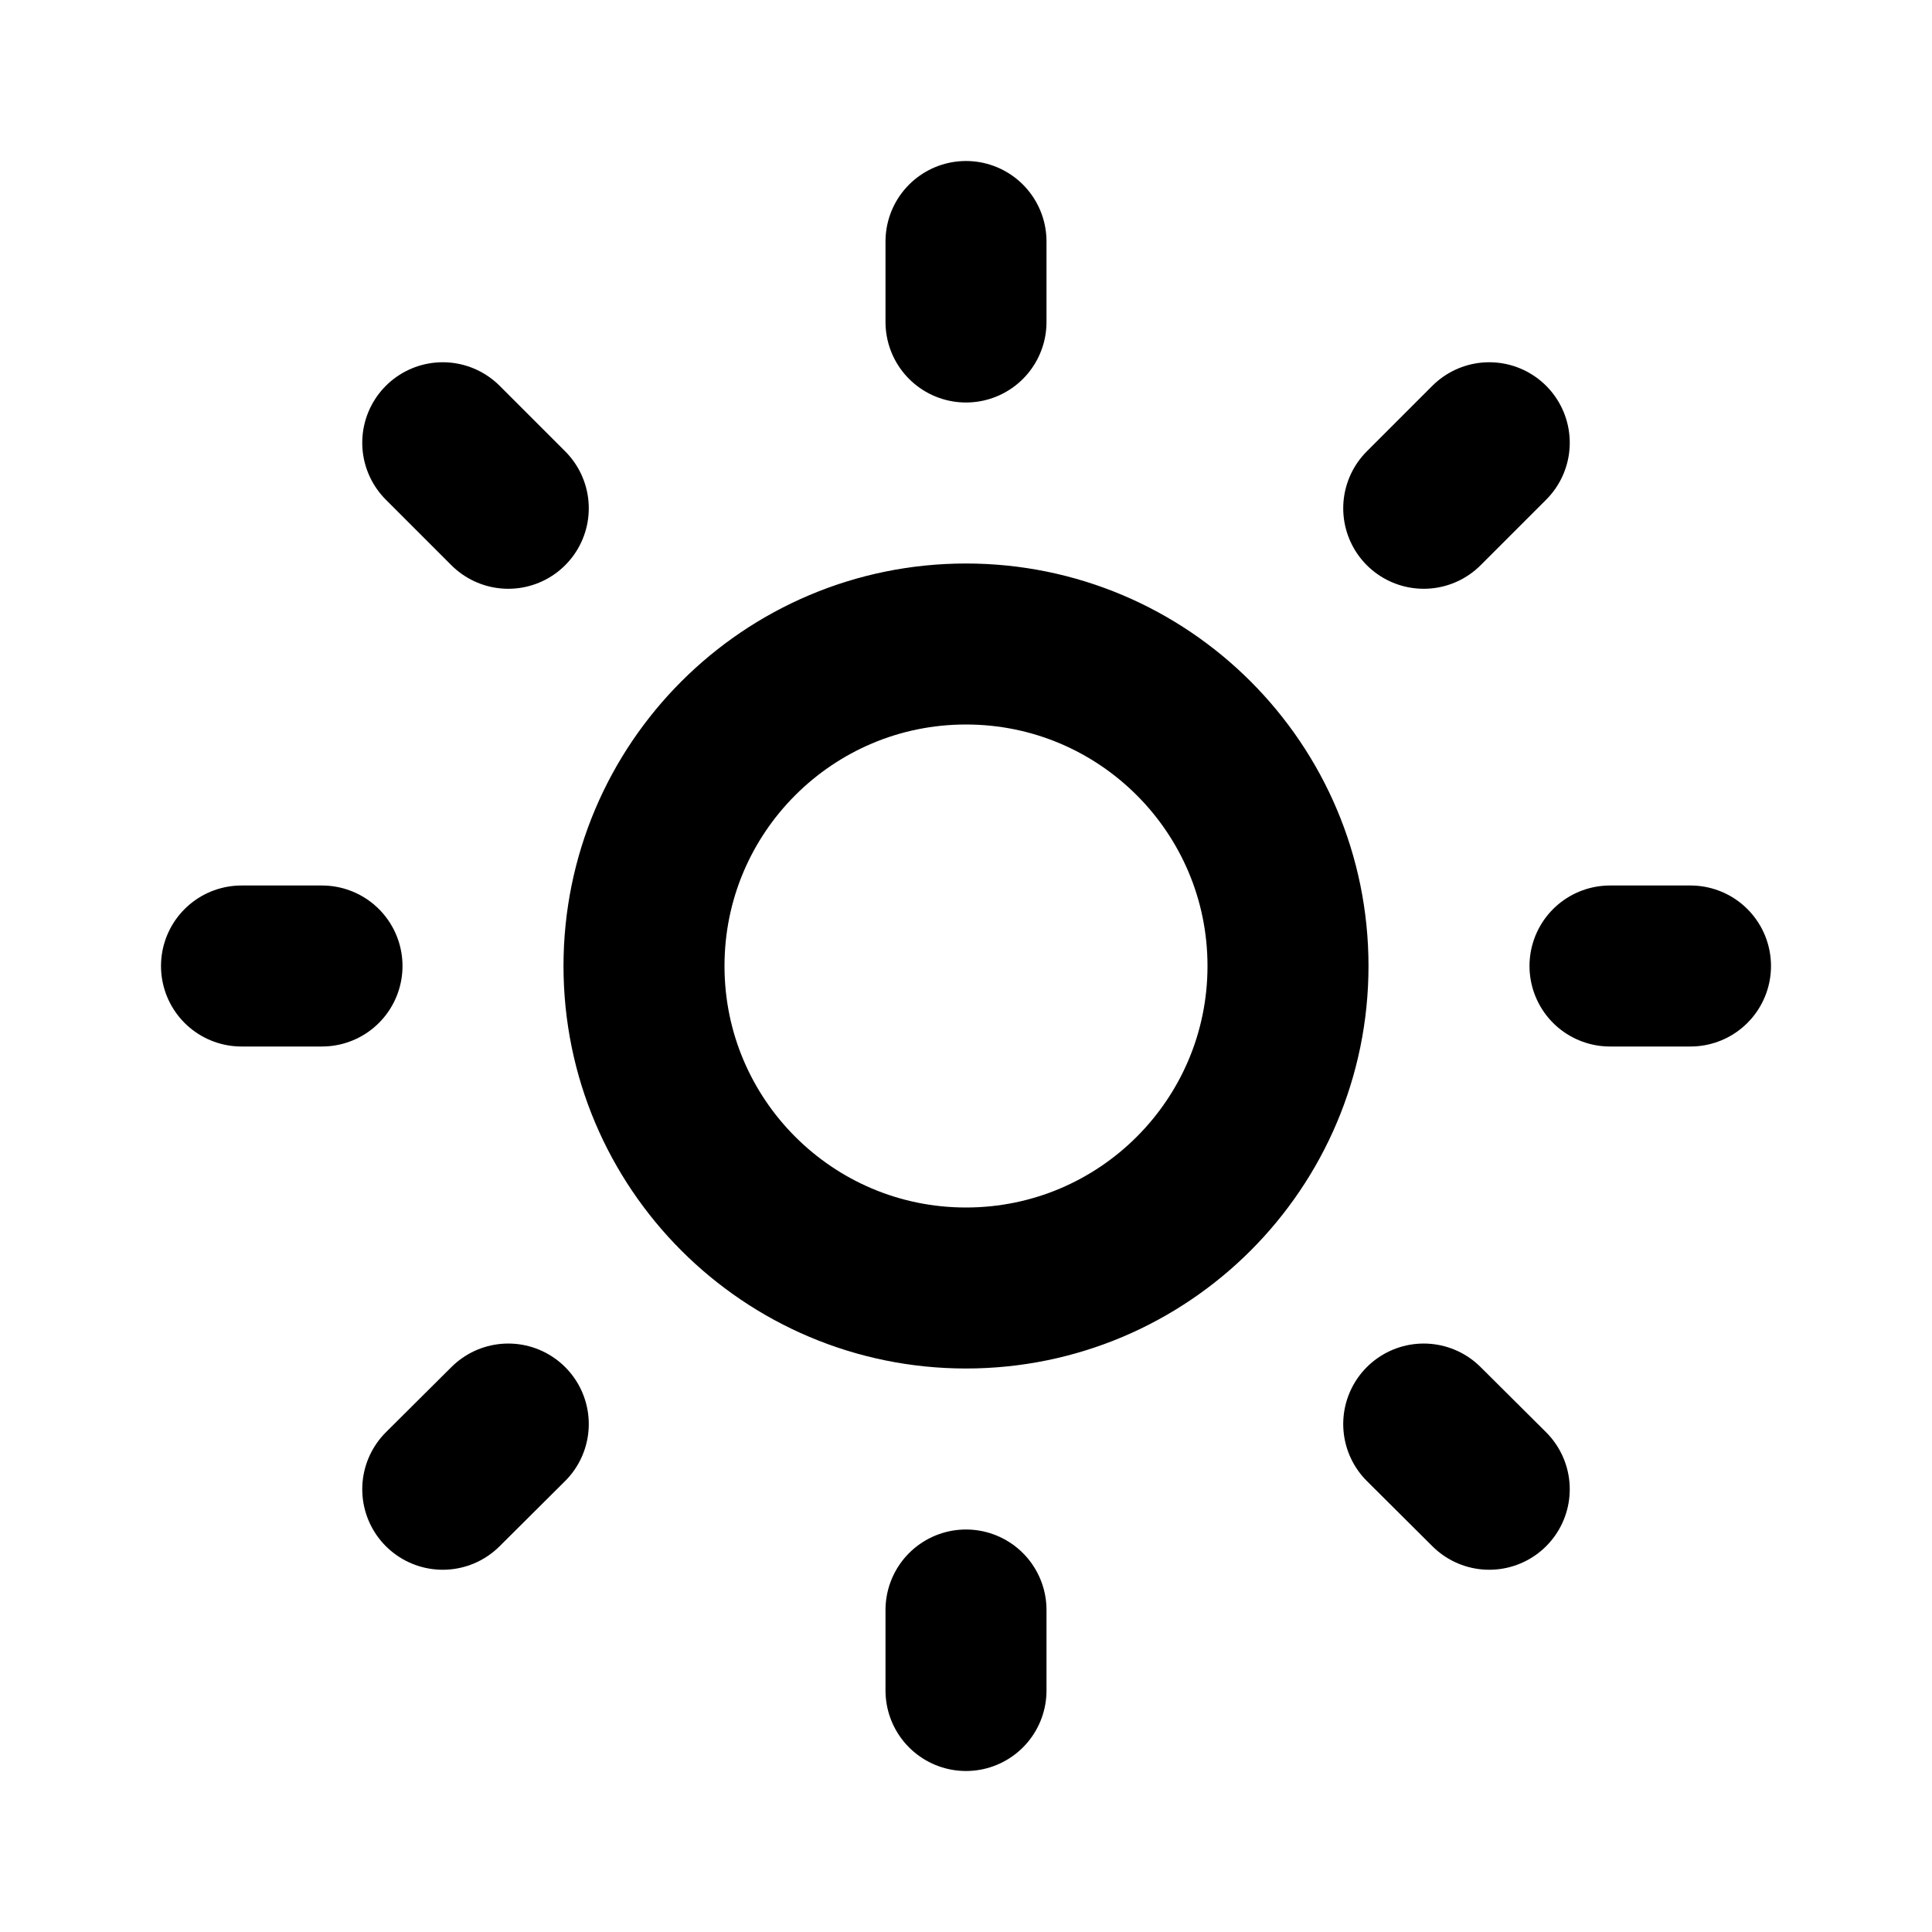
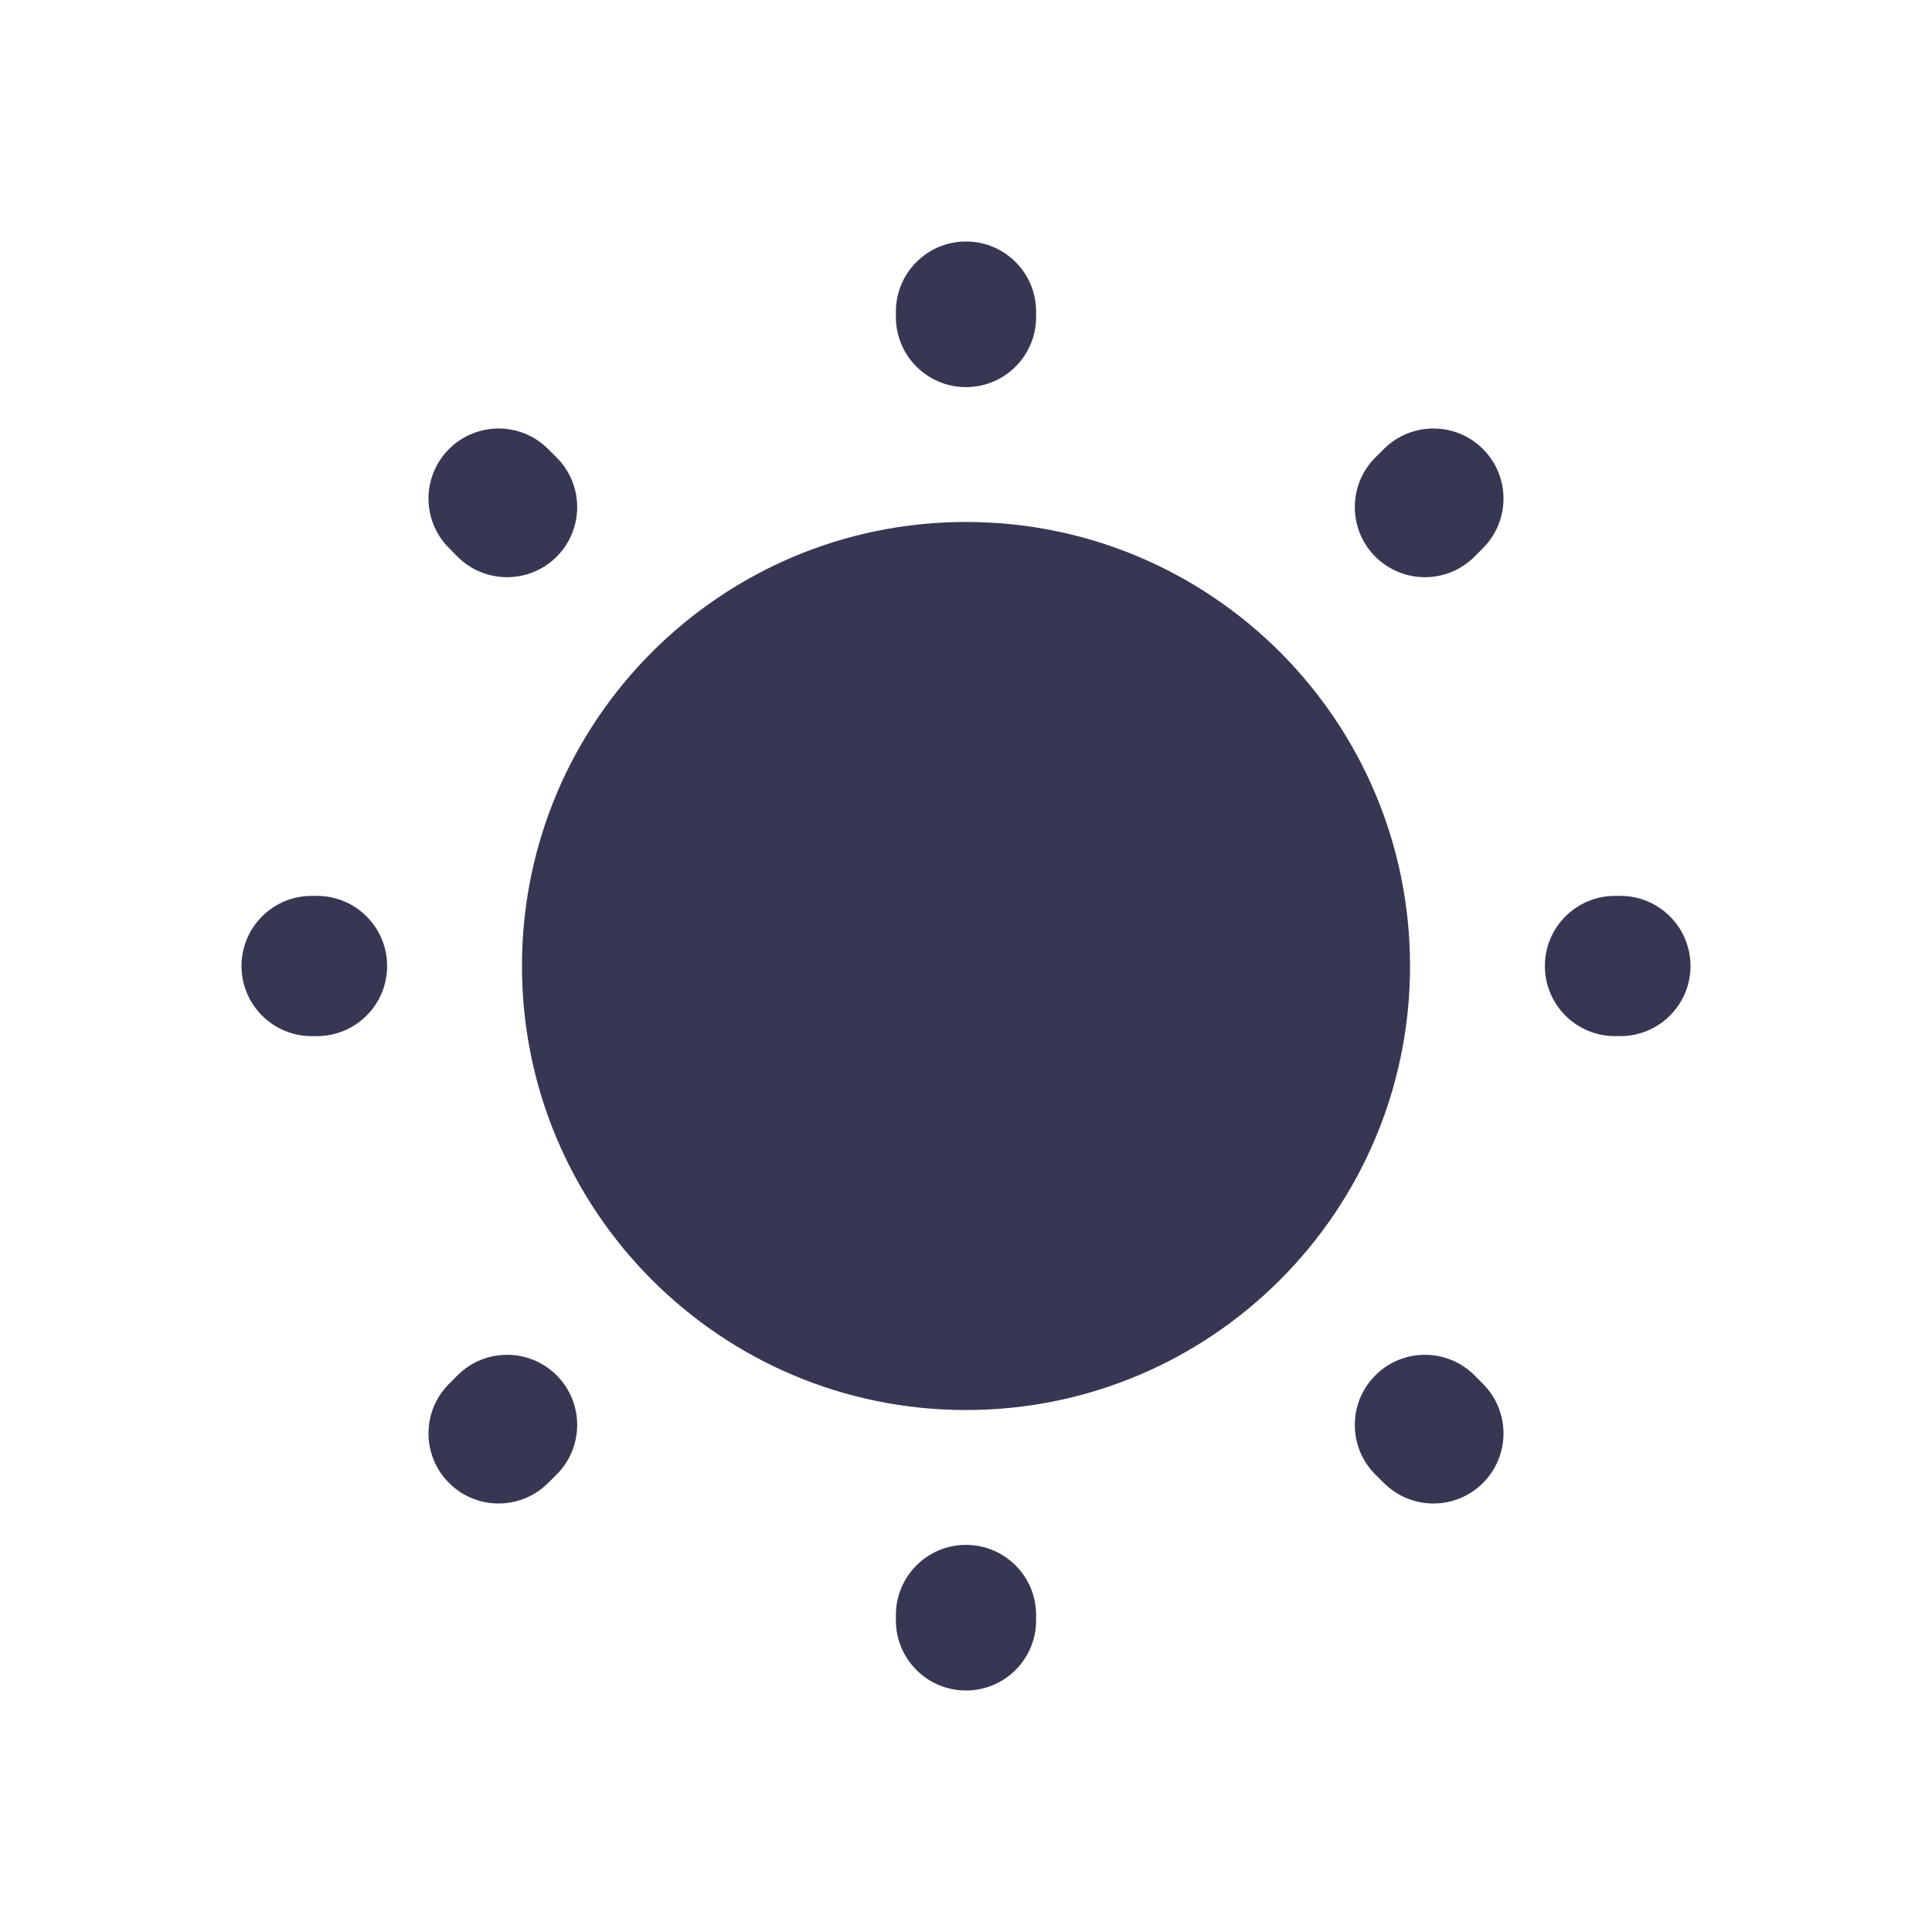
<svg xmlns="http://www.w3.org/2000/svg" width="800px" height="800px" viewBox="0 0 24 24" fill="none">
-   <path d="M12 3V4M12 20V21M4 12H3M6.314 6.314L5.5 5.5M17.686 6.314L18.5 5.5M6.314 17.69L5.5 18.5M17.686 17.69L18.5 18.5M21 12H20M16 12C16 14.209 14.209 16 12 16C9.791 16 8 14.209 8 12C8 9.791 9.791 8 12 8C14.209 8 16 9.791 16 12Z" stroke="#000000" stroke-width="2" stroke-linecap="round" stroke-linejoin="round" />
+   <path d="M12 6.484C8.954 6.484 6.484 8.954 6.484 12C6.484 15.046 8.954 17.516 12 17.516C15.046 17.516 17.516 15.046 17.516 12C17.516 8.954 15.046 6.484 12 6.484Z" fill="#363853" />
+   <path fill-rule="evenodd" clip-rule="evenodd" d="M12 3C12.481 3 12.871 3.39 12.871 3.871V3.938C12.871 4.419 12.481 4.809 12 4.809C11.519 4.809 11.129 4.419 11.129 3.938V3.871C11.129 3.39 11.519 3 12 3ZM5.578 5.578C5.918 5.238 6.469 5.238 6.809 5.578L6.915 5.683C7.255 6.023 7.255 6.575 6.915 6.915C6.575 7.255 6.023 7.255 5.683 6.915L5.578 6.809C5.238 6.469 5.238 5.918 5.578 5.578ZM18.422 5.578C18.762 5.918 18.762 6.469 18.422 6.809L18.317 6.915C17.977 7.255 17.425 7.255 17.085 6.915C16.745 6.575 16.745 6.023 17.085 5.683L17.191 5.578C17.531 5.238 18.082 5.238 18.422 5.578ZM3 12C3 11.519 3.39 11.129 3.871 11.129H3.938C4.419 11.129 4.809 11.519 4.809 12C4.809 12.481 4.419 12.871 3.938 12.871H3.871C3.39 12.871 3 12.481 3 12ZM19.191 12C19.191 11.519 19.581 11.129 20.062 11.129H20.129C20.61 11.129 21 11.519 21 12C21 12.481 20.61 12.871 20.129 12.871H20.062C19.581 12.871 19.191 12.481 19.191 12ZM17.085 17.085C17.425 16.745 17.977 16.745 18.317 17.085L18.422 17.191C18.762 17.531 18.762 18.082 18.422 18.422C18.082 18.762 17.531 18.762 17.191 18.422L17.085 18.317C16.745 17.977 16.745 17.425 17.085 17.085ZM6.915 17.085C7.255 17.425 7.255 17.977 6.915 18.317L6.809 18.422C6.469 18.762 5.918 18.762 5.578 18.422C5.238 18.082 5.238 17.531 5.578 17.191L5.683 17.085C6.023 16.745 6.575 16.745 6.915 17.085ZM12 19.191C12.481 19.191 12.871 19.581 12.871 20.062V20.129C12.871 20.61 12.481 21 12 21C11.519 21 11.129 20.61 11.129 20.129V20.062C11.129 19.581 11.519 19.191 12 19.191Z" fill="#363853" />
</svg>
